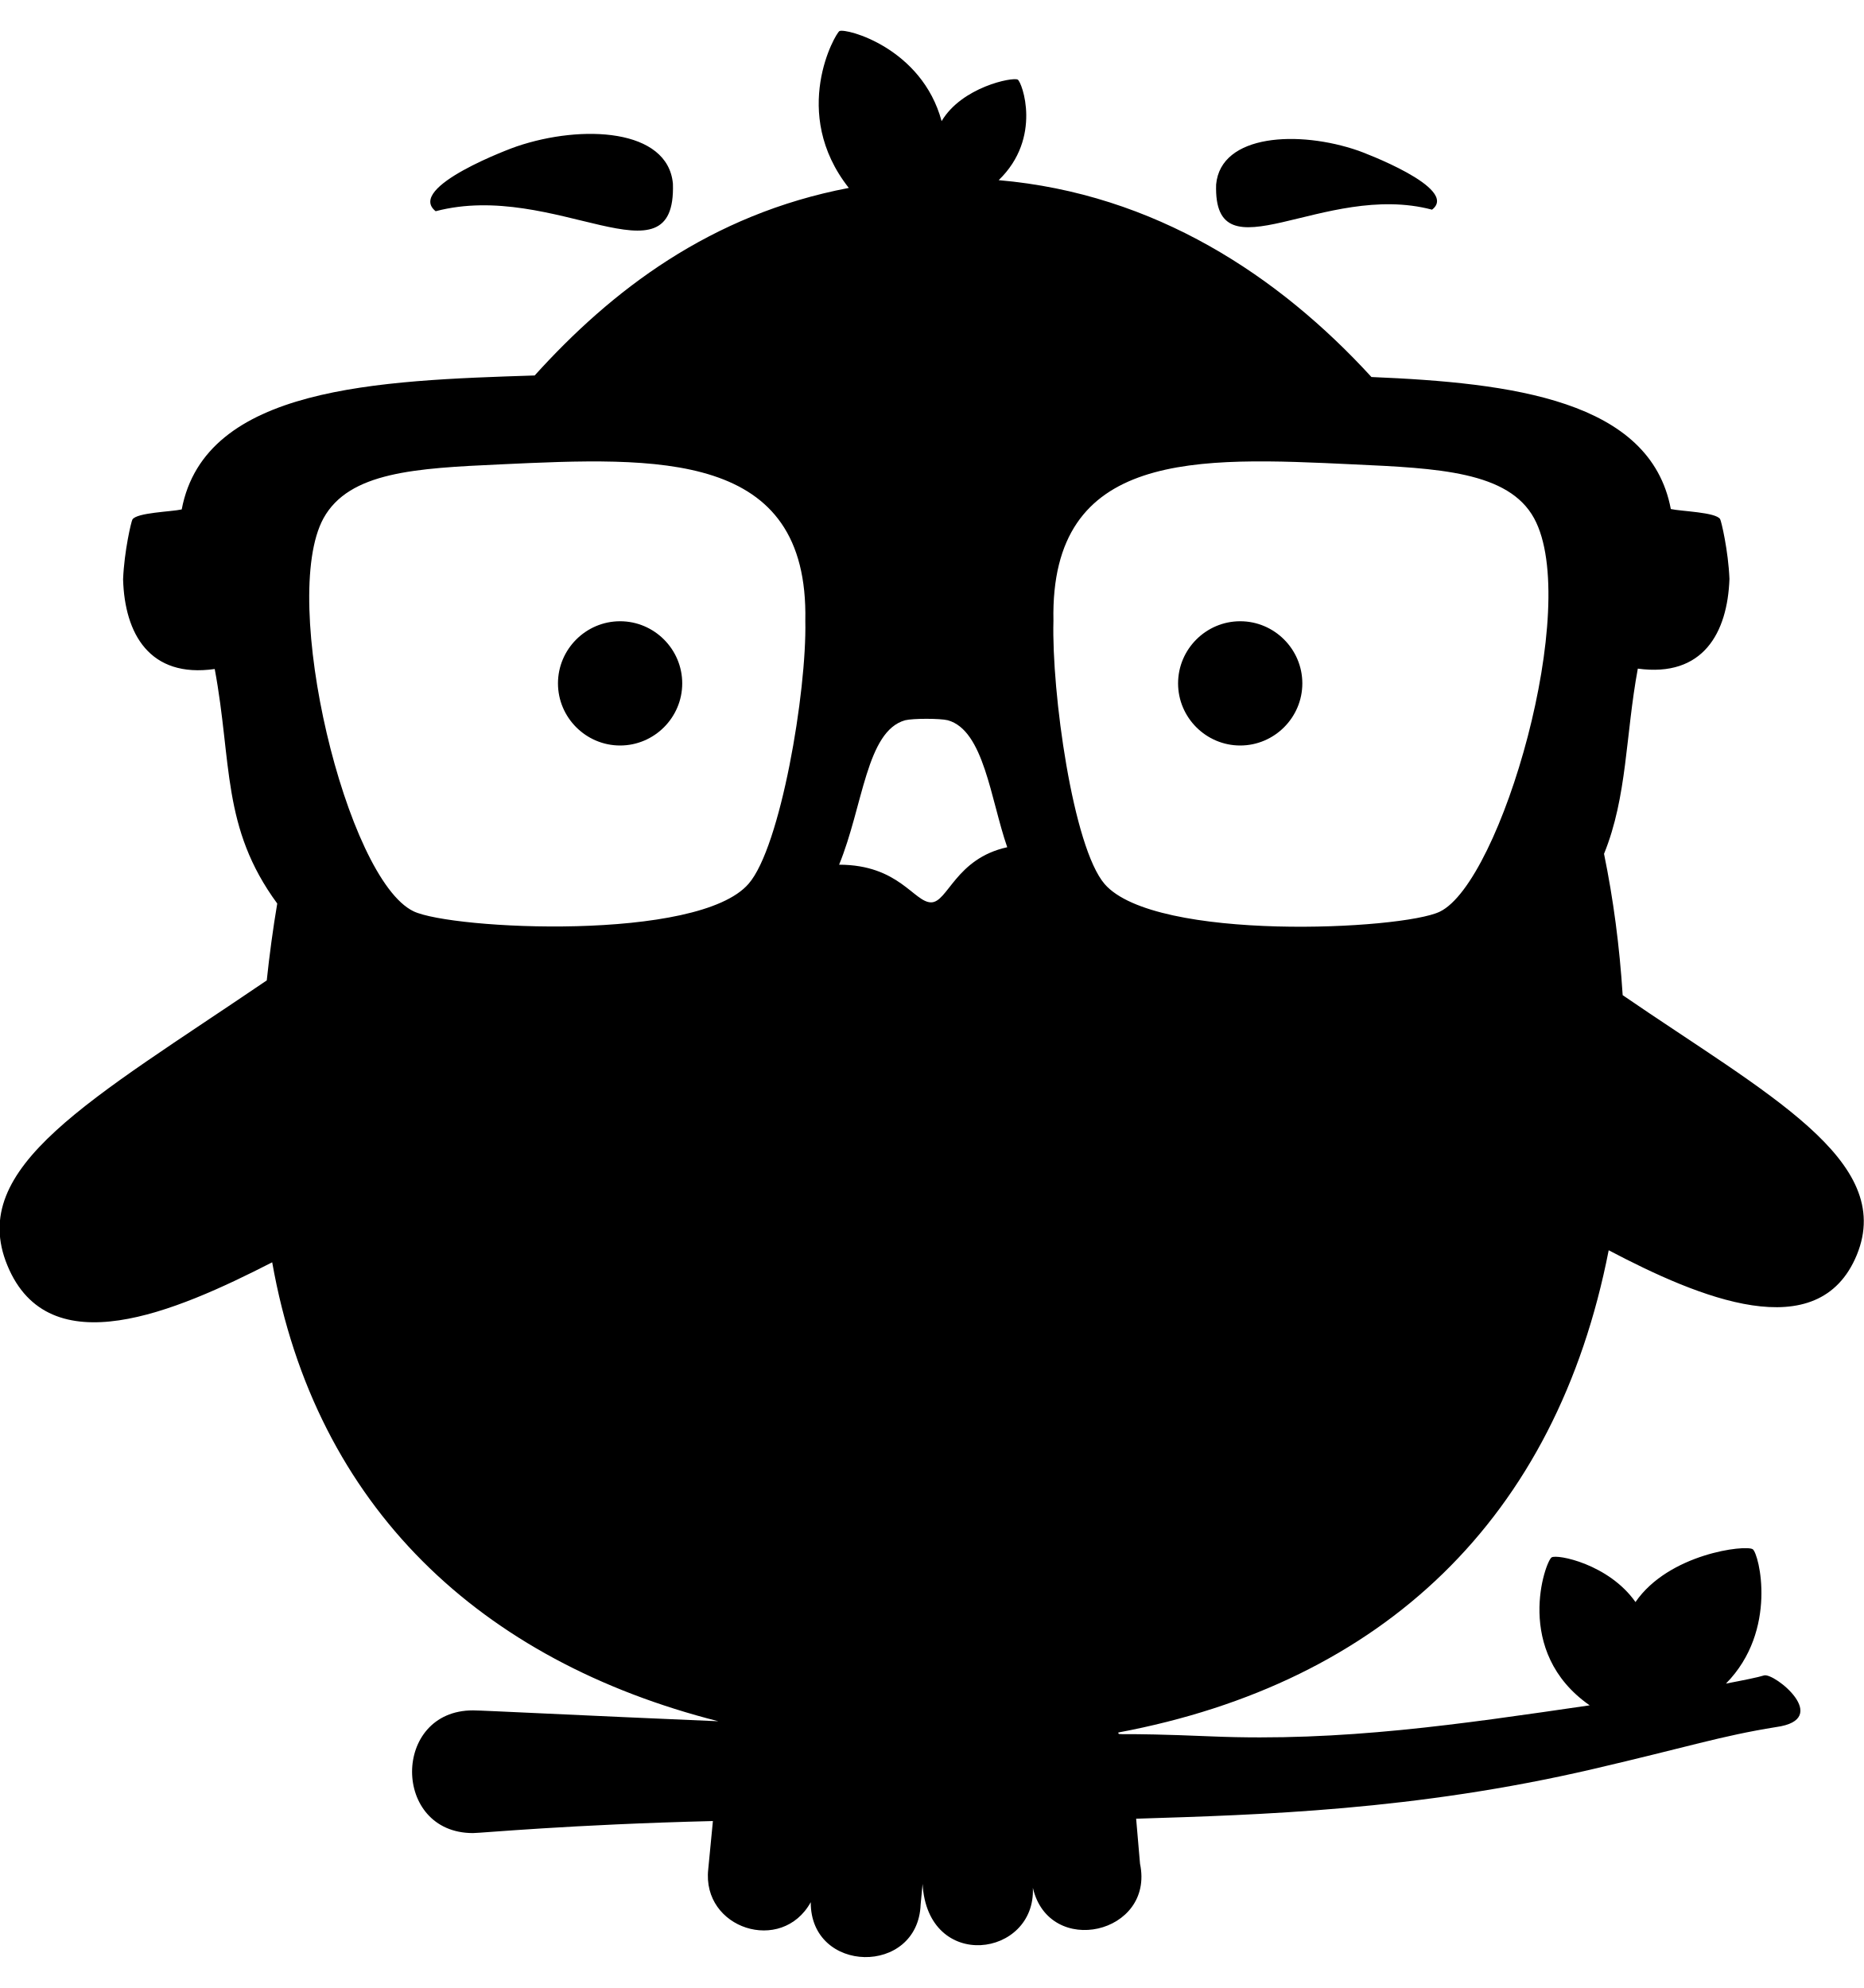
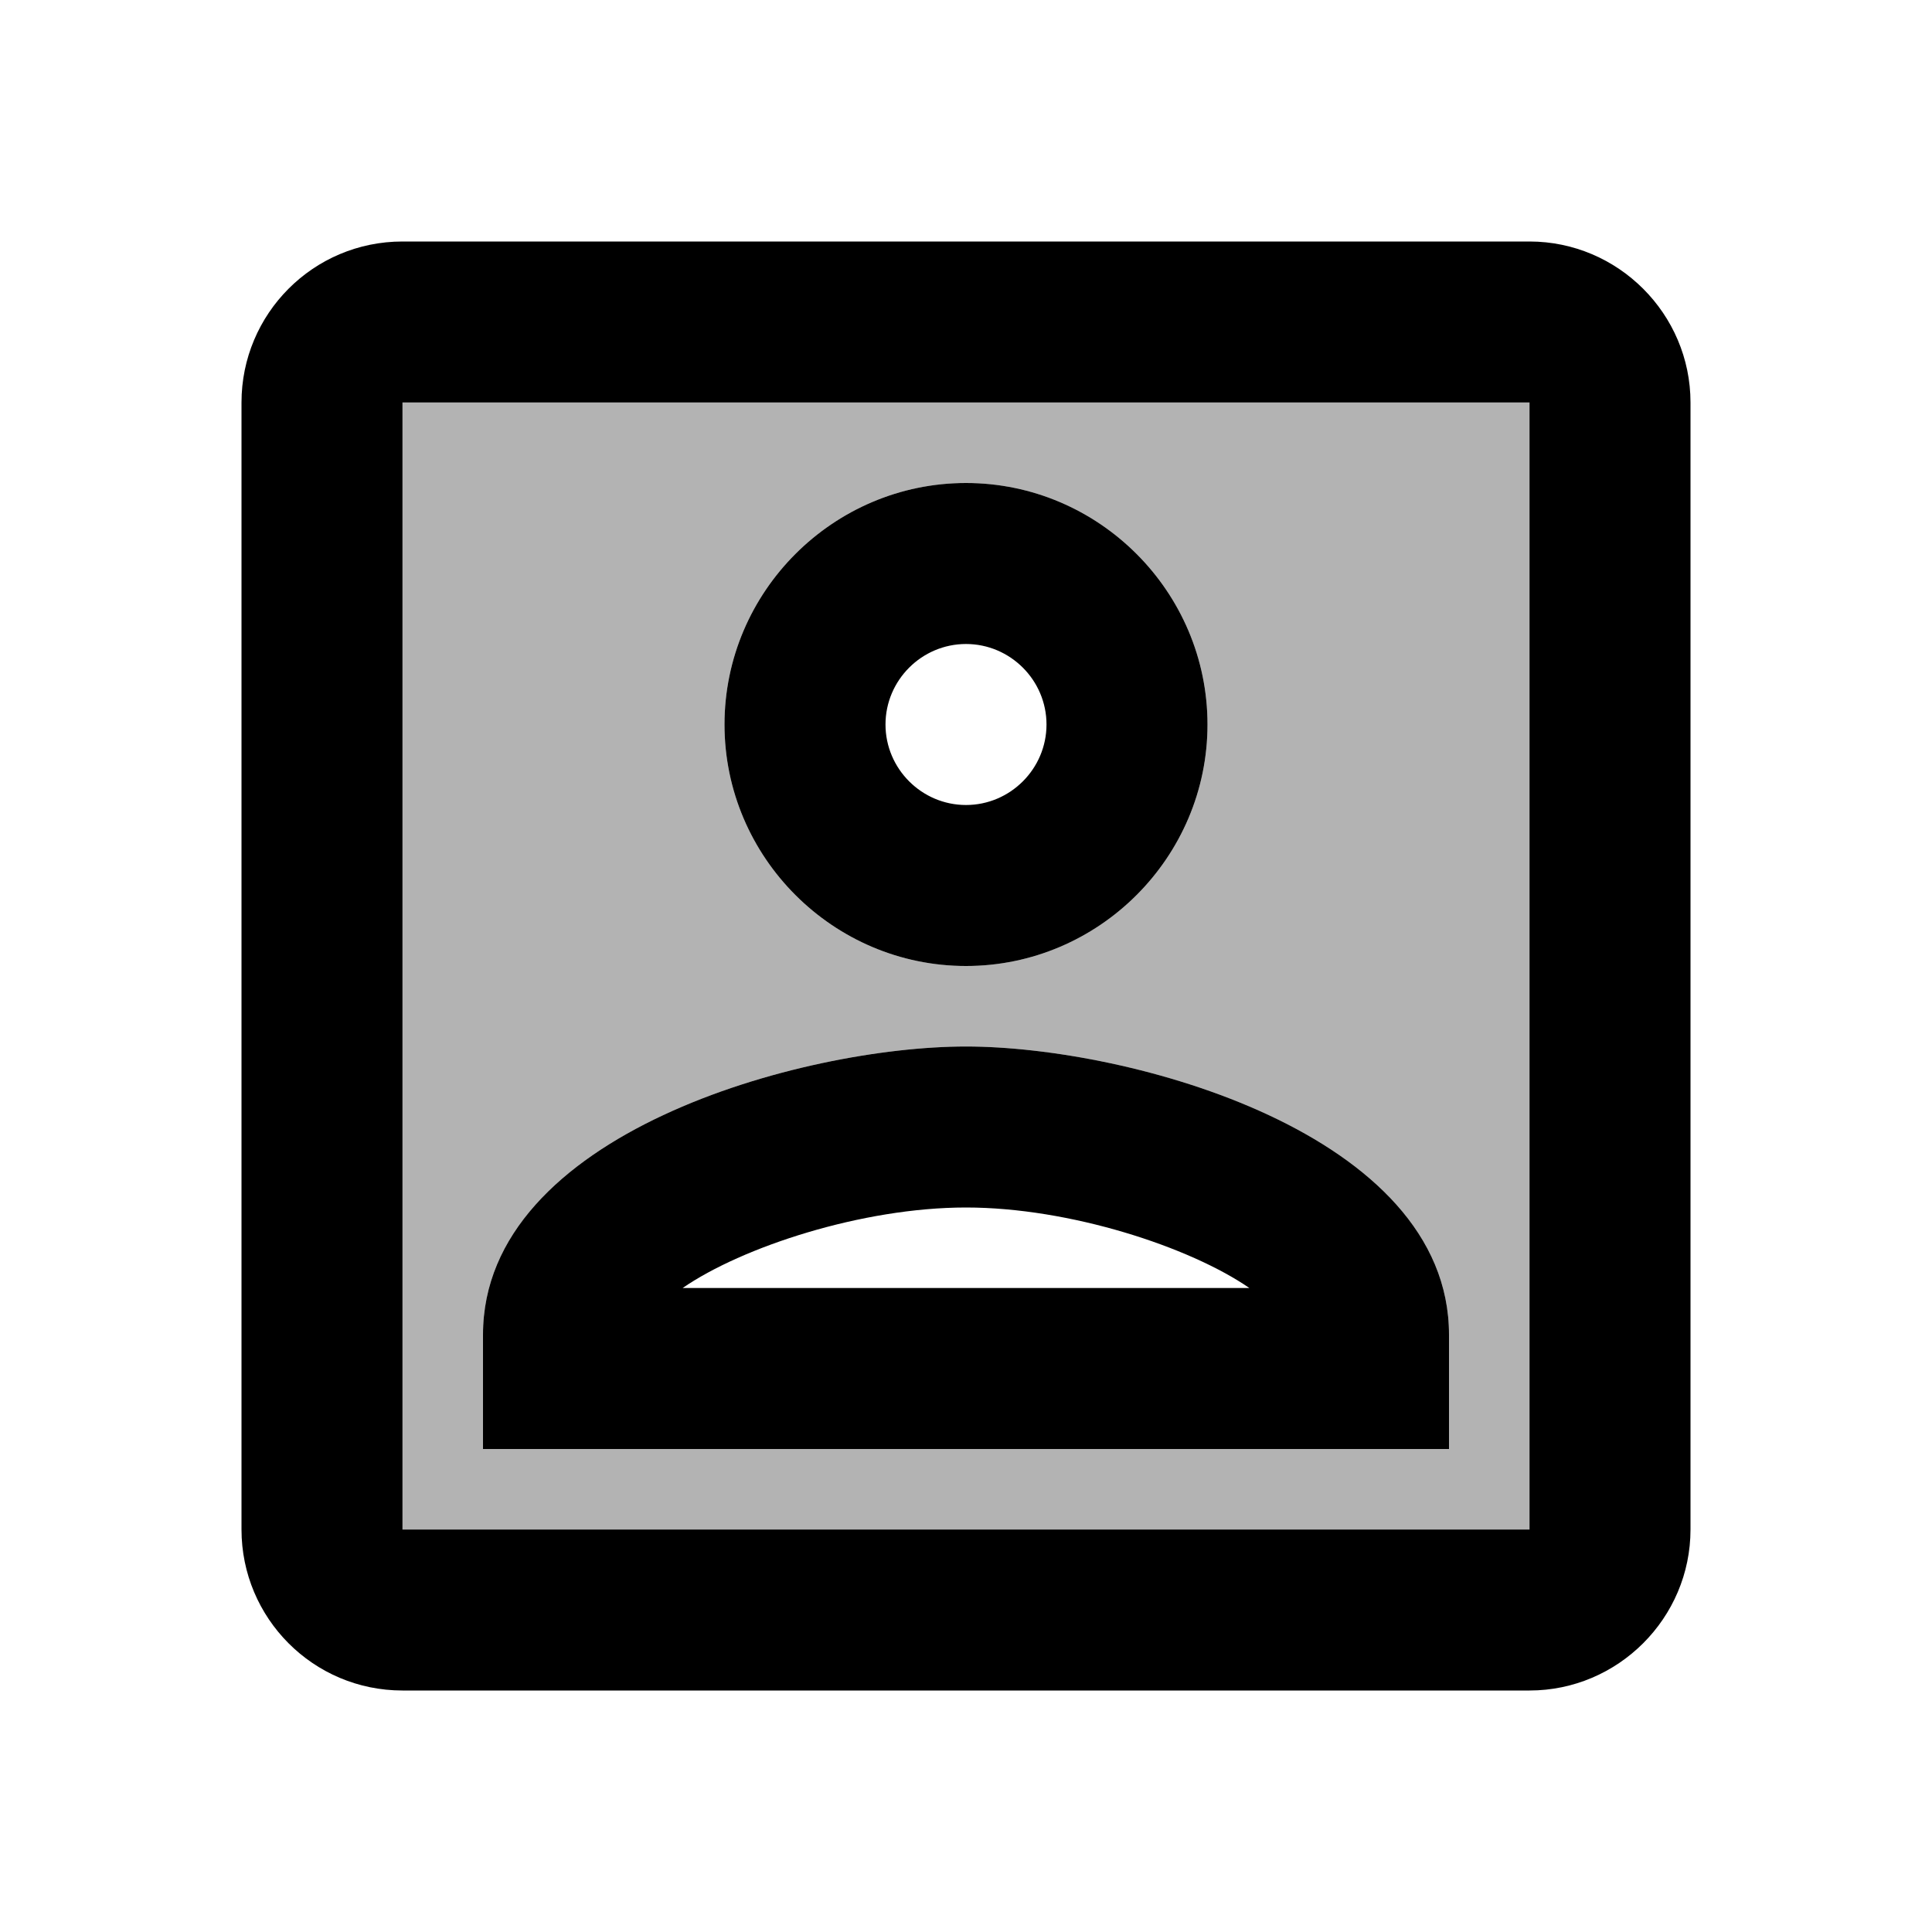
- <svg xmlns="http://www.w3.org/2000/svg" aria-hidden="true" focusable="false" data-prefix="fab" data-icon="earlybirds" class="svg-inline--fa fa-earlybirds fa-w-15" role="img" viewBox="0 0 480 512">
-   <path fill="currentColor" d="M313.2 47.5c1.2-13 21.3-14 36.6-8.7.9.3 26.2 9.7 19 15.2-27.9-7.4-56.4 18.2-55.6-6.5zm-201 6.9c30.7-8.1 62 20 61.1-7.1-1.3-14.2-23.4-15.3-40.2-9.6-1 .3-28.7 10.5-20.9 16.7zM319.4 160c-8.8 0-16 7.2-16 16s7.2 16 16 16 16-7.2 16-16-7.2-16-16-16zm-159.7 0c-8.8 0-16 7.2-16 16s7.2 16 16 16 16-7.2 16-16-7.2-16-16-16zm318.5 163.2c-9.9 24-40.7 11-63.9-1.2-13.5 69.1-58.1 111.4-126.3 124.2.3.9-2-.1 24 1 33.6 1.4 63.8-3.1 97.4-8-19.8-13.8-11.4-37.1-9.8-38.1 1.4-.9 14.7 1.7 21.6 11.5 8.6-12.5 28.4-14.8 30.2-13.6 1.6 1.1 6.6 20.9-6.9 34.6 4.7-.9 8.2-1.6 9.8-2.1 2.6-.8 17.7 11.3 3.1 13.3-14.3 2.3-22.6 5.1-47.1 10.8-45.9 10.7-85.9 11.8-117.7 12.8l1 11.6c3.8 18.1-23.4 24.3-27.6 6.2.8 17.9-27.1 21.8-28.4-1l-.5 5.3c-.7 18.4-28.4 17.9-28.3-.6-7.5 13.5-28.1 6.8-26.4-8.5l1.2-12.4c-36.7.9-59.7 3.1-61.8 3.1-20.9 0-20.9-31.6 0-31.6 2.4 0 27.7 1.3 63.2 2.8-61.1-15.5-103.7-55-114.9-118.2-25 12.8-57.5 26.8-68.2.8-10.5-25.4 21.5-42.6 66.8-73.4.7-6.6 1.6-13.3 2.7-19.8-14.4-19.6-11.6-36.3-16.1-60.4-16.8 2.4-23.2-9.1-23.6-23.1.3-7.3 2.1-14.9 2.4-15.4 1.1-1.8 10.1-2 12.7-2.6 6-31.7 50.6-33.2 90.9-34.5 19.7-21.8 45.2-41.5 80.9-48.3C203.3 29 215.2 8.5 216.2 8c1.7-.8 21.2 4.3 26.3 23.2 5.2-8.8 18.3-11.4 19.6-10.7 1.1.6 6.4 15-4.9 25.9 40.3 3.5 72.2 24.7 96 50.7 36.1 1.5 71.8 5.9 77.1 34 2.7.6 11.6.8 12.7 2.6.3.5 2.1 8.1 2.4 15.4-.5 13.9-6.8 25.4-23.6 23.1-3.2 17.3-2.7 32.9-8.7 47.7 2.4 11.7 4 23.8 4.8 36.4 37 25.4 70.3 42.5 60.3 66.9zM207.4 159.9c.9-44-37.9-42.2-78.6-40.3-21.7 1-38.9 1.9-45.5 13.9-11.4 20.9 5.9 92.9 23.2 101.2 9.8 4.7 73.4 7.9 86.3-7.1 8.2-9.4 15-49.4 14.6-67.7zm52 58.3c-4.3-12.4-6-30.1-15.3-32.7-2-.5-9-.5-11 0-10 2.8-10.8 22.1-17 37.2 15.4 0 19.3 9.7 23.7 9.7 4.3 0 6.3-11.3 19.6-14.2zm135.7-84.7c-6.6-12.1-24.8-12.9-46.5-13.9-40.2-1.9-78.2-3.8-77.3 40.3-.5 18.3 5 58.3 13.2 67.8 13 14.9 76.6 11.8 86.3 7.1 15.8-7.6 36.5-78.9 24.3-101.3z" />
+ <svg xmlns="http://www.w3.org/2000/svg" width="24" height="24" viewBox="0 0 24 24">
+   <path fill="none" d="M0 0h24v24H0V0z" />
+   <path opacity=".3" d="M5 19h14V5H5v14zm7-13c1.65 0 3 1.35 3 3s-1.35 3-3 3-3-1.35-3-3 1.35-3 3-3zM6 16.58C6 14.08 9.97 13 12 13s6 1.08 6 3.58V18H6v-1.42z" />
+   <path d="M12 12c1.65 0 3-1.35 3-3s-1.35-3-3-3-3 1.35-3 3 1.35 3 3 3zm0-4c.55 0 1 .45 1 1s-.45 1-1 1-1-.45-1-1 .45-1 1-1zm6 8.58c0-2.5-3.97-3.58-6-3.58s-6 1.08-6 3.58V18h12v-1.42zM8.48 16c.74-.51 2.23-1 3.52-1s2.78.49 3.52 1H8.48zM19 3H5c-1.11 0-2 .9-2 2v14c0 1.1.89 2 2 2h14c1.1 0 2-.9 2-2V5c0-1.1-.9-2-2-2zm0 16H5V5h14v14z" />
</svg>
